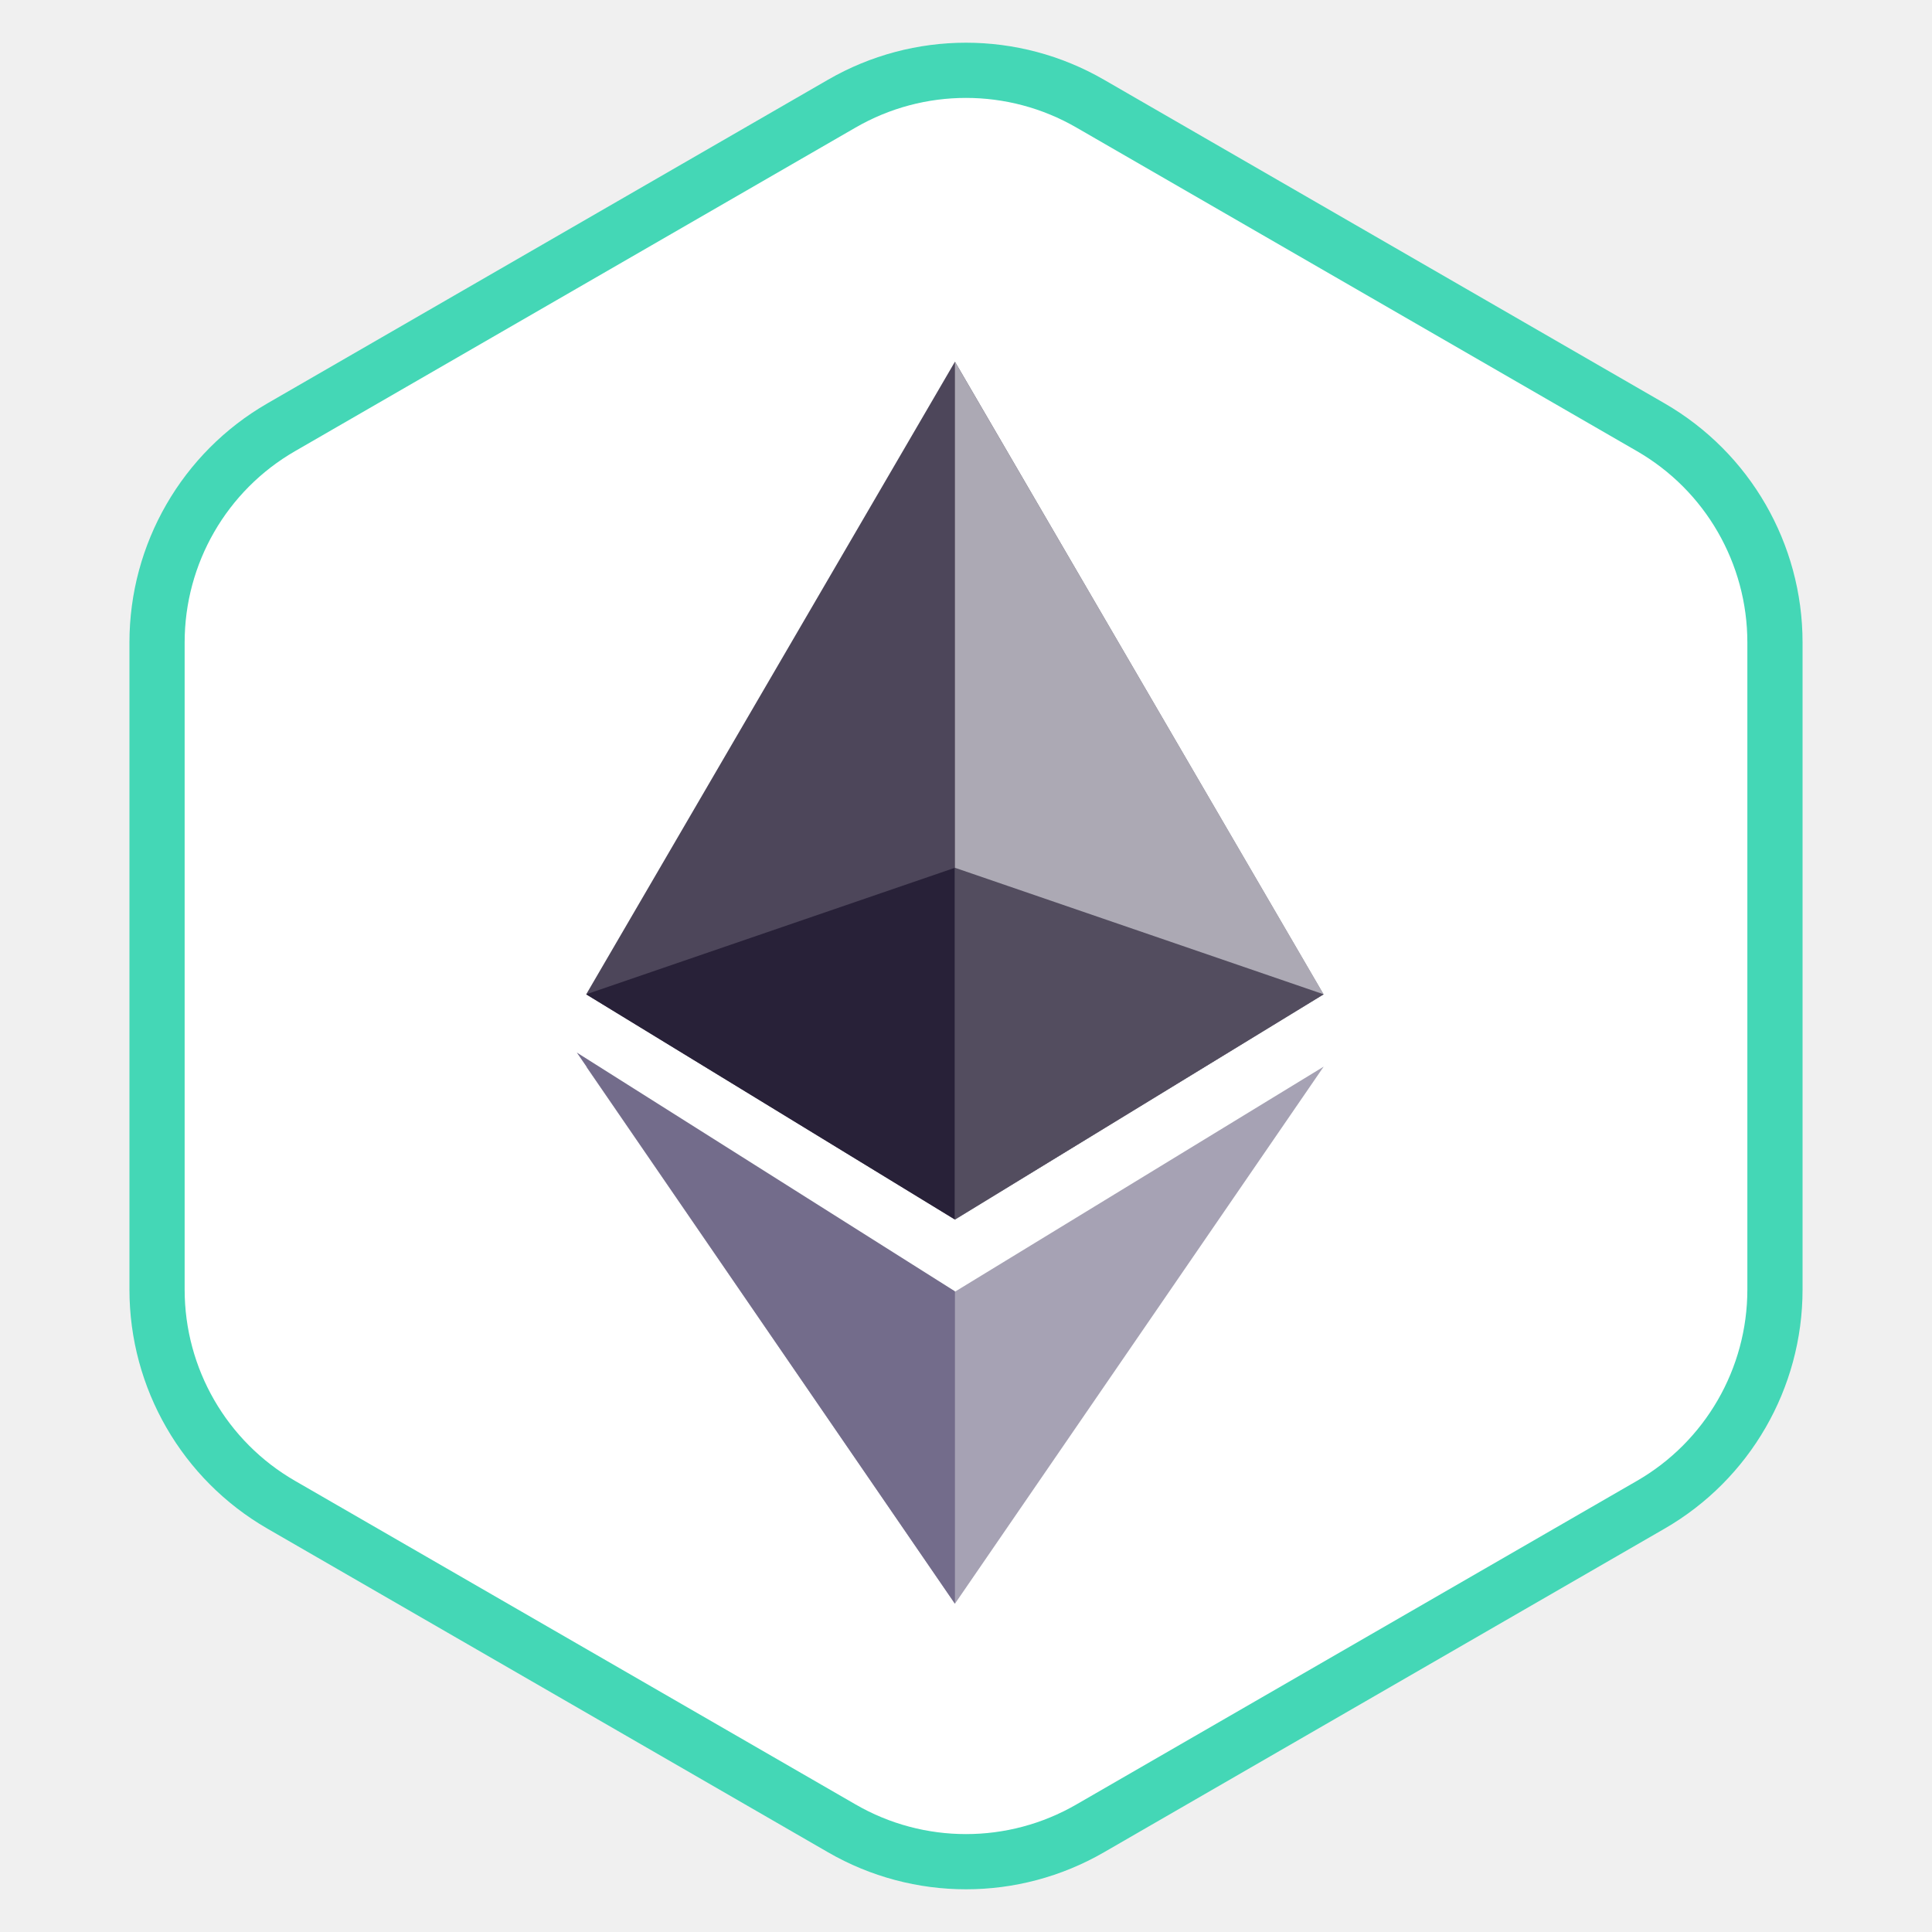
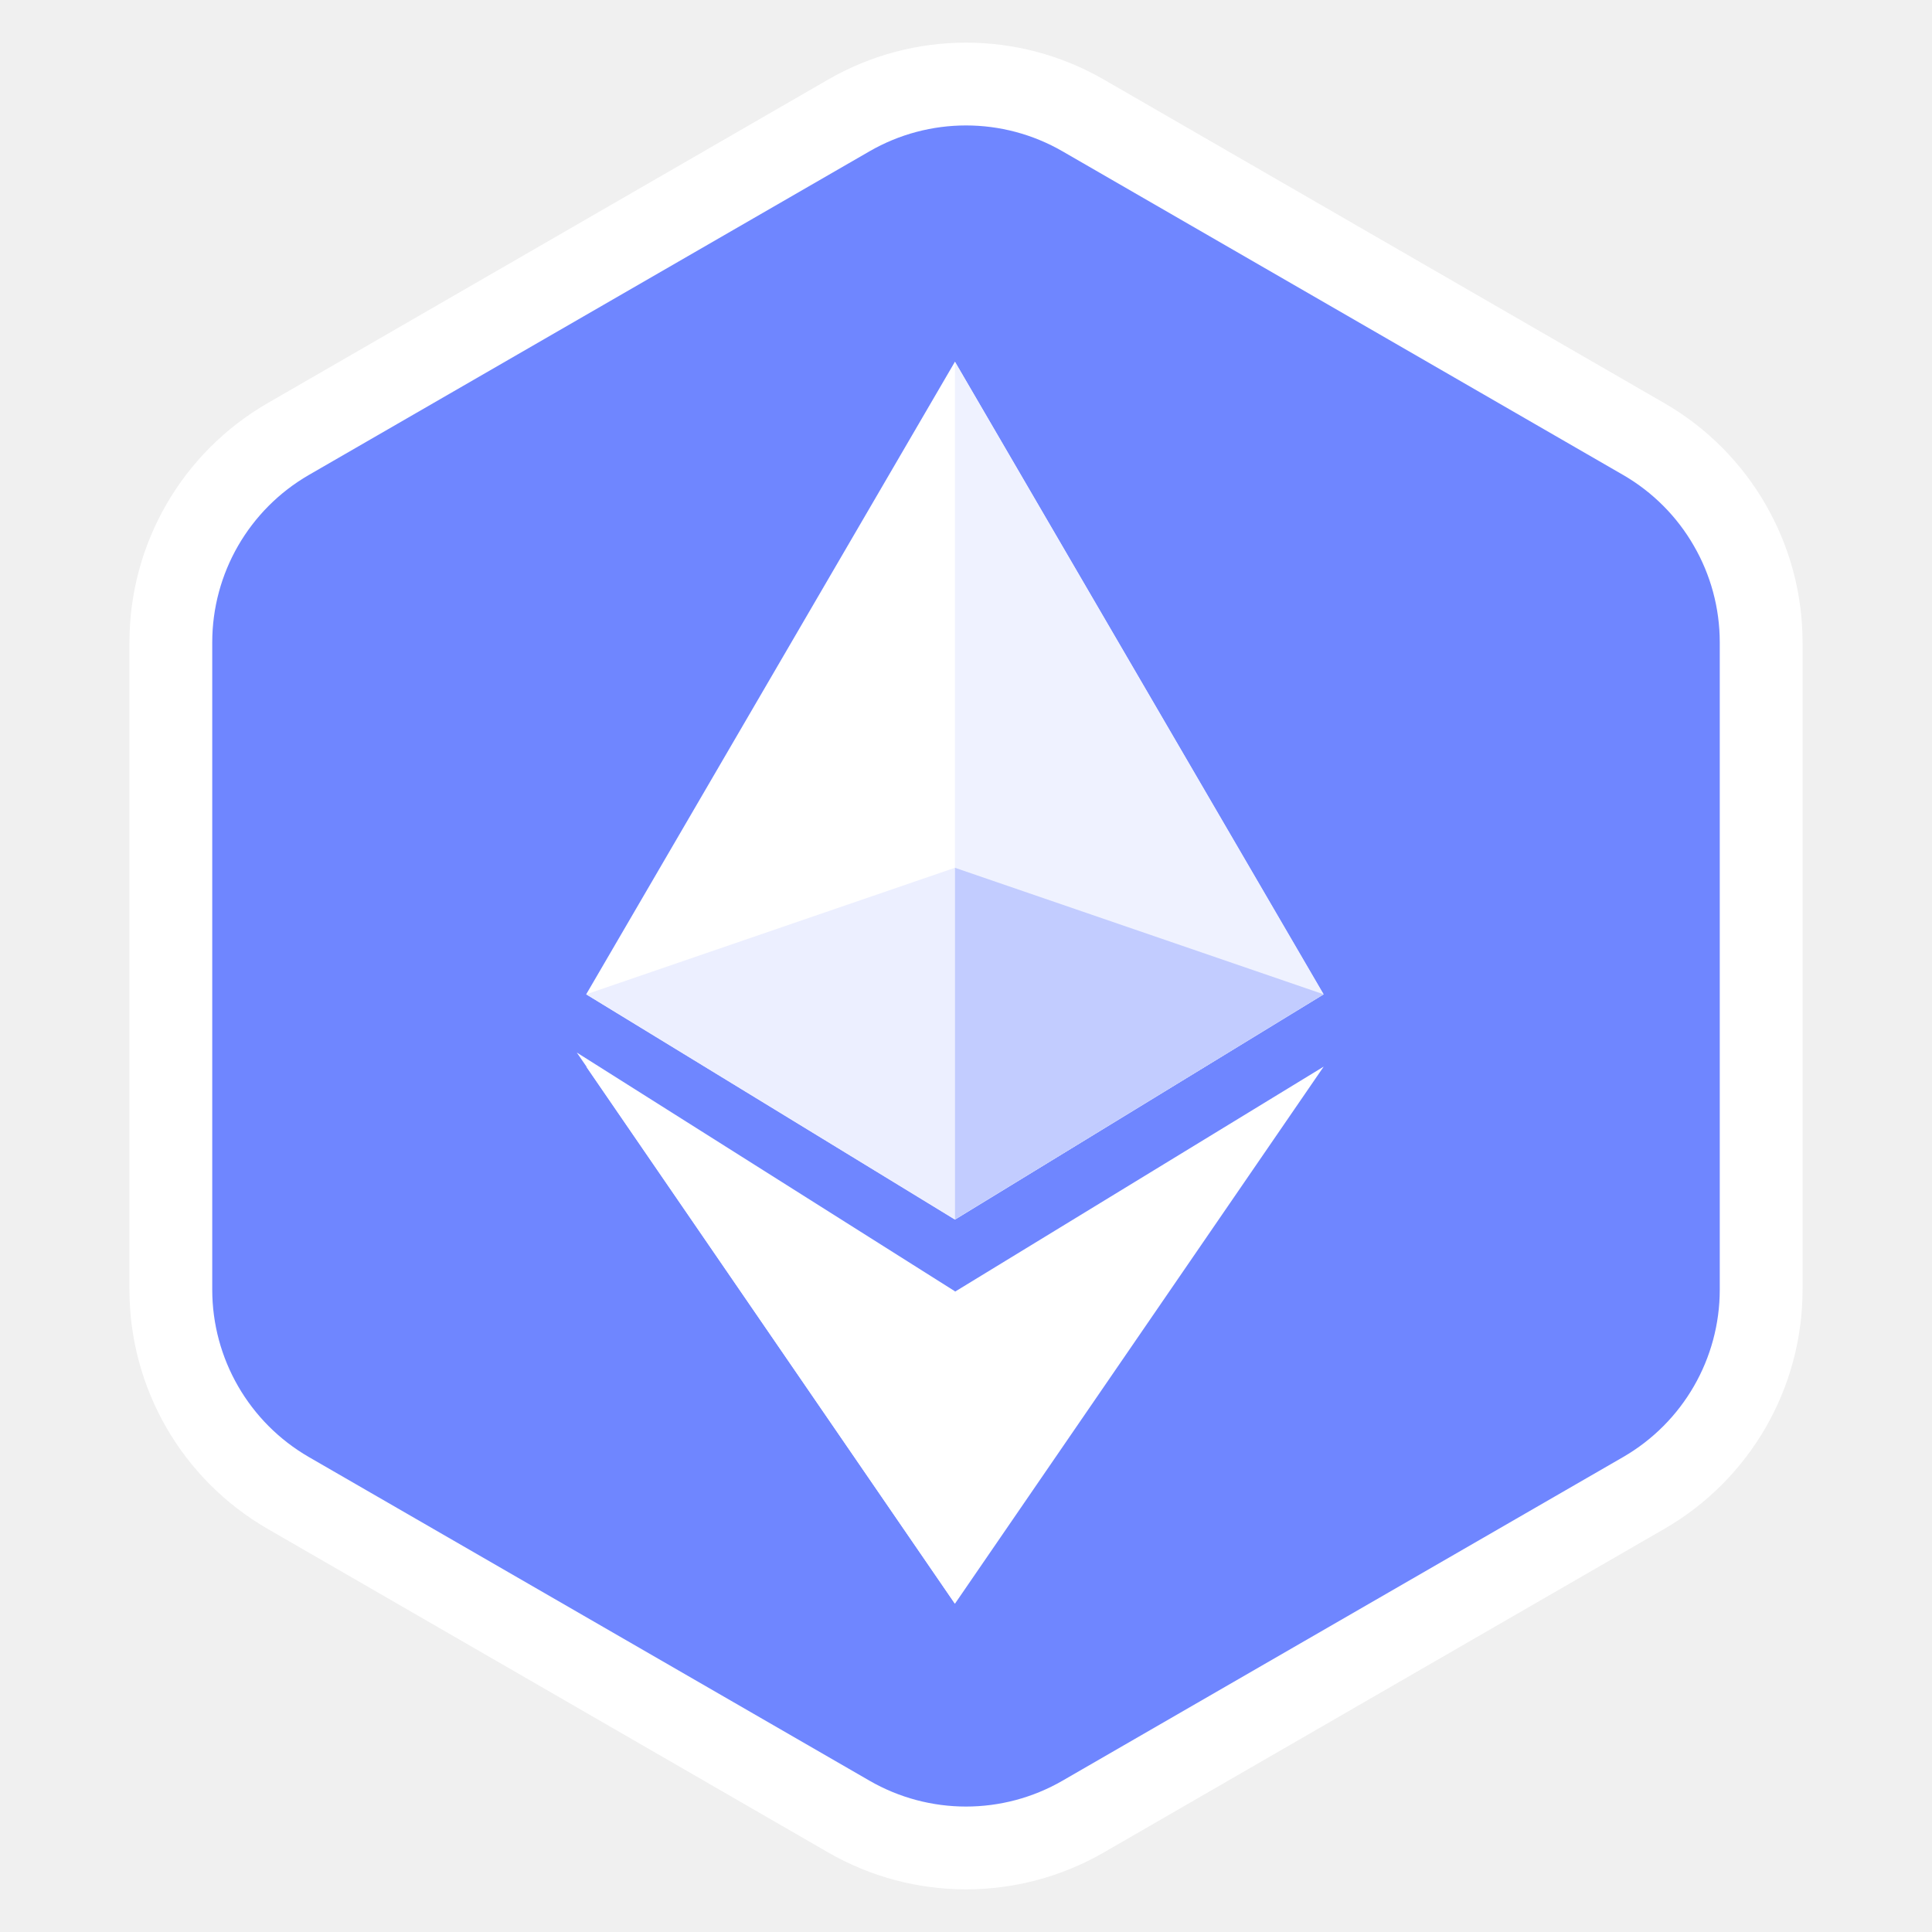
<svg xmlns="http://www.w3.org/2000/svg" width="14px" height="14px" viewBox="0 0 14 14" version="1.1">
  <g id="V1.2-0126" stroke="none" stroke-width="1" fill="none" fill-rule="evenodd">
-     <g id="1-Shuttle-In-交易对" transform="translate(-763, -453)">
-       <g id="ethereum" transform="translate(763, 453)">
-         <path d="M6.1,0.751 C6.657,0.429 7.343,0.429 7.9,0.751 L7.9,0.751 L11.962,3.096 C12.241,3.257 12.466,3.486 12.621,3.755 C12.776,4.024 12.862,4.333 12.862,4.655 L12.862,4.655 L12.862,9.345 C12.862,9.988 12.519,10.583 11.962,10.904 L11.962,10.904 L7.9,13.249 C7.343,13.571 6.657,13.571 6.1,13.249 L6.1,13.249 L2.038,10.904 C1.481,10.583 1.138,9.988 1.138,9.345 L1.138,9.345 L1.138,4.655 C1.138,4.012 1.481,3.417 2.038,3.096 L2.038,3.096 Z" id="多边形备份" stroke="#44D7B6" stroke-width="0.4" fill="#FFFFFF">
- 				</path>
-         <g transform="translate(2.419825, 2.621213)">
-           <rect id="矩形" fill="#000000" fill-rule="nonzero" opacity="0" x="0" y="0" width="9" height="9">
- 					</rect>
-           <polygon id="形状" fill="#4D465A" fill-rule="nonzero" points="7.17 4.584 4.5 6.216 1.828 4.584 4.5 0">
- 					</polygon>
-           <polygon id="路径" fill="#A6A2B4" points="4.5 6.739 1.828 5.108 4.5 9 7.172 5.108 4.5 6.739">
- 					</polygon>
-           <polygon id="路径-3" fill="#736C8B" points="1.76 5.006 4.5 6.736 4.5 9">
- 					</polygon>
-           <polygon id="路径-4" fill="#ACA9B4" points="4.5 0 4.5 6.216 7.172 4.584">
- 					</polygon>
-           <polygon id="路径-6" fill="#282138" points="1.828 4.584 4.5 3.667 4.5 6.216">
- 					</polygon>
-           <polygon id="路径-7" fill="#534D5F" points="4.5 3.667 4.5 6.216 7.172 4.584">
- 					</polygon>
+     <g id="1-Shuttle-In-交易对" transform="translate(-1685, -448)">
+       <g id="ETH-tag备份" transform="translate(1685, 448)">
+         <path d="M6.15,0.837 C6.676,0.533 7.324,0.533 7.85,0.837 L7.85,0.837 L11.912,3.182 C12.175,3.334 12.388,3.551 12.534,3.805 C12.681,4.059 12.762,4.351 12.762,4.655 L12.762,4.655 L12.762,9.345 C12.762,9.953 12.438,10.514 11.912,10.818 L11.912,10.818 L7.85,13.163 C7.324,13.467 6.676,13.467 6.15,13.163 L6.15,13.163 L2.088,10.818 C1.562,10.514 1.238,9.953 1.238,9.345 L1.238,9.345 L1.238,4.655 C1.238,4.047 1.562,3.486 2.088,3.182 L2.088,3.182 Z" id="多边形备份" stroke="#FFFFFF" stroke-width="0.6" fill="#6F86FF" />
+         <g id="ethereum" transform="translate(2.419825, 2.621213)">
+           <rect id="矩形" fill="#000000" fill-rule="nonzero" opacity="0" x="0" y="0" width="9" height="9" />
+           <polygon id="形状" fill="#FFFFFF" fill-rule="nonzero" points="7.17 4.584 4.5 6.216 1.828 4.584 4.5 0" />
+           <polygon id="路径" fill="#FFFFFF" points="4.5 6.739 1.828 5.108 4.5 9 7.172 5.108 4.5 6.739" />
+           <polygon id="路径-3" fill="#FFFFFF" points="1.76 5.006 4.5 6.736 4.5 9" />
+           <polygon id="路径-4" fill="#EFF2FF" points="4.5 0 4.5 6.216 7.172 4.584" />
+           <polygon id="路径-6" fill="#ECEFFF" points="1.828 4.584 4.5 3.667 4.5 6.216" />
+           <polygon id="路径-7" fill="#C2CCFF" points="4.5 3.667 4.5 6.216 7.172 4.584" />
        </g>
      </g>
    </g>
  </g>
</svg>
